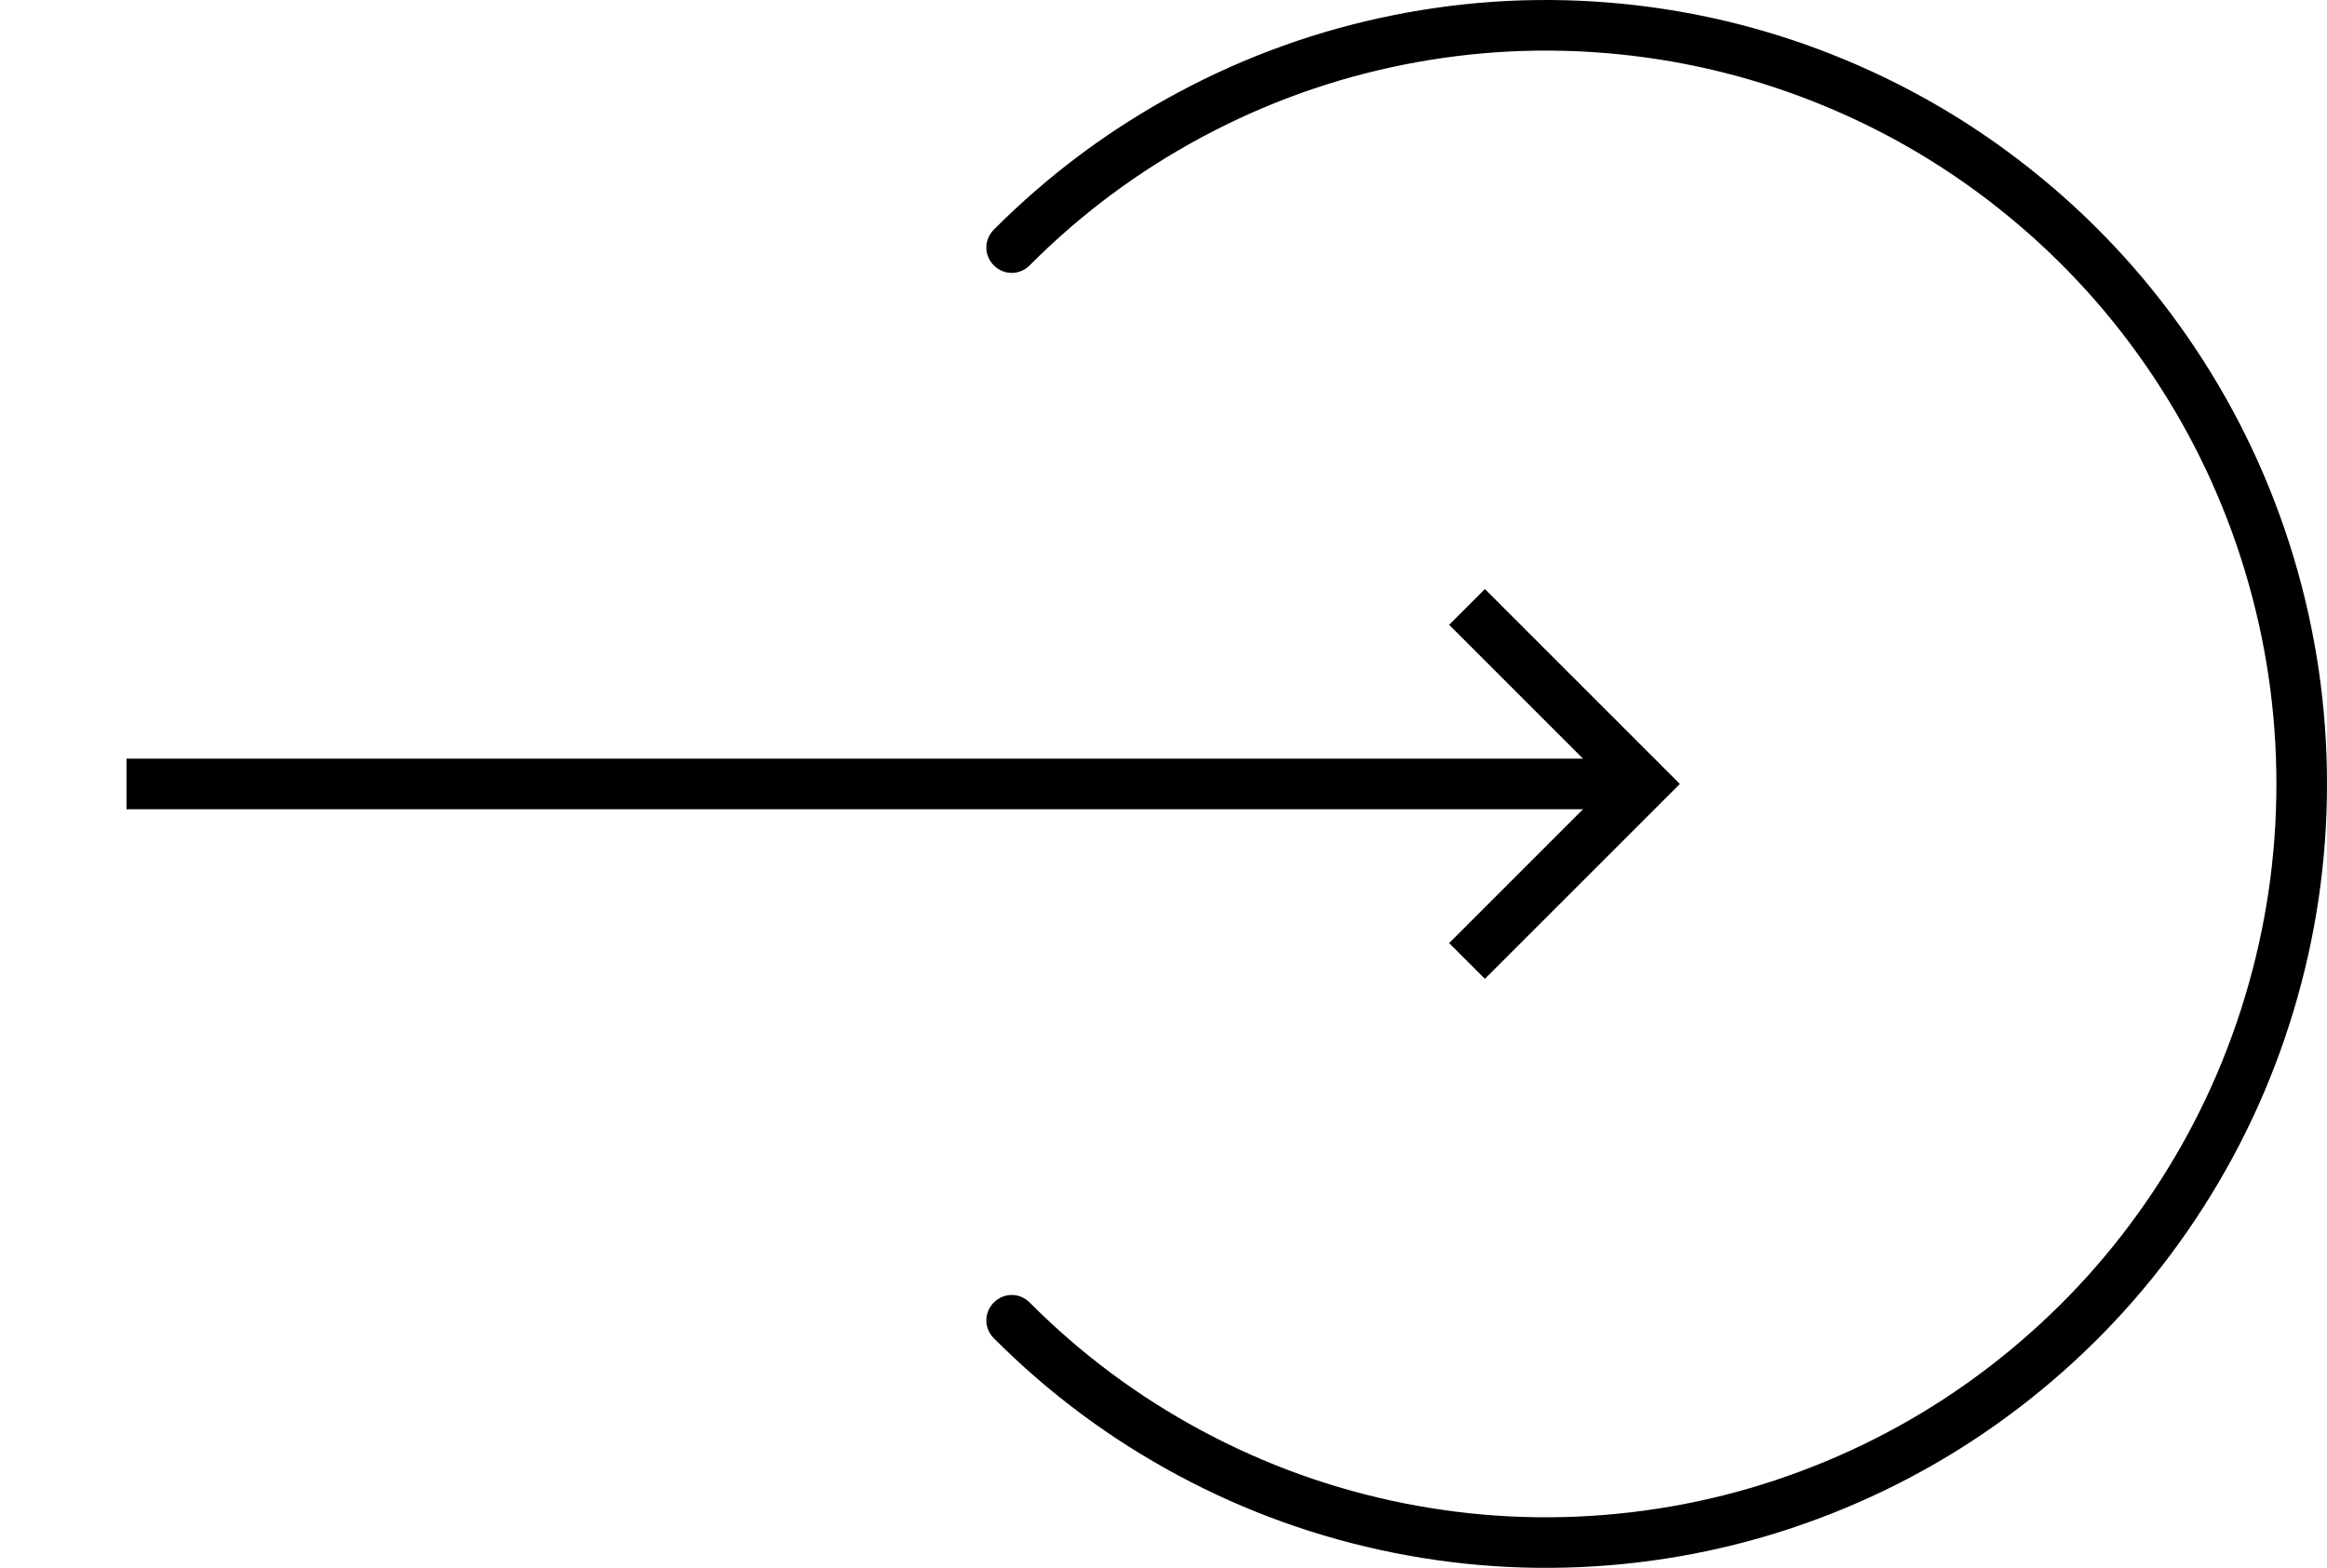
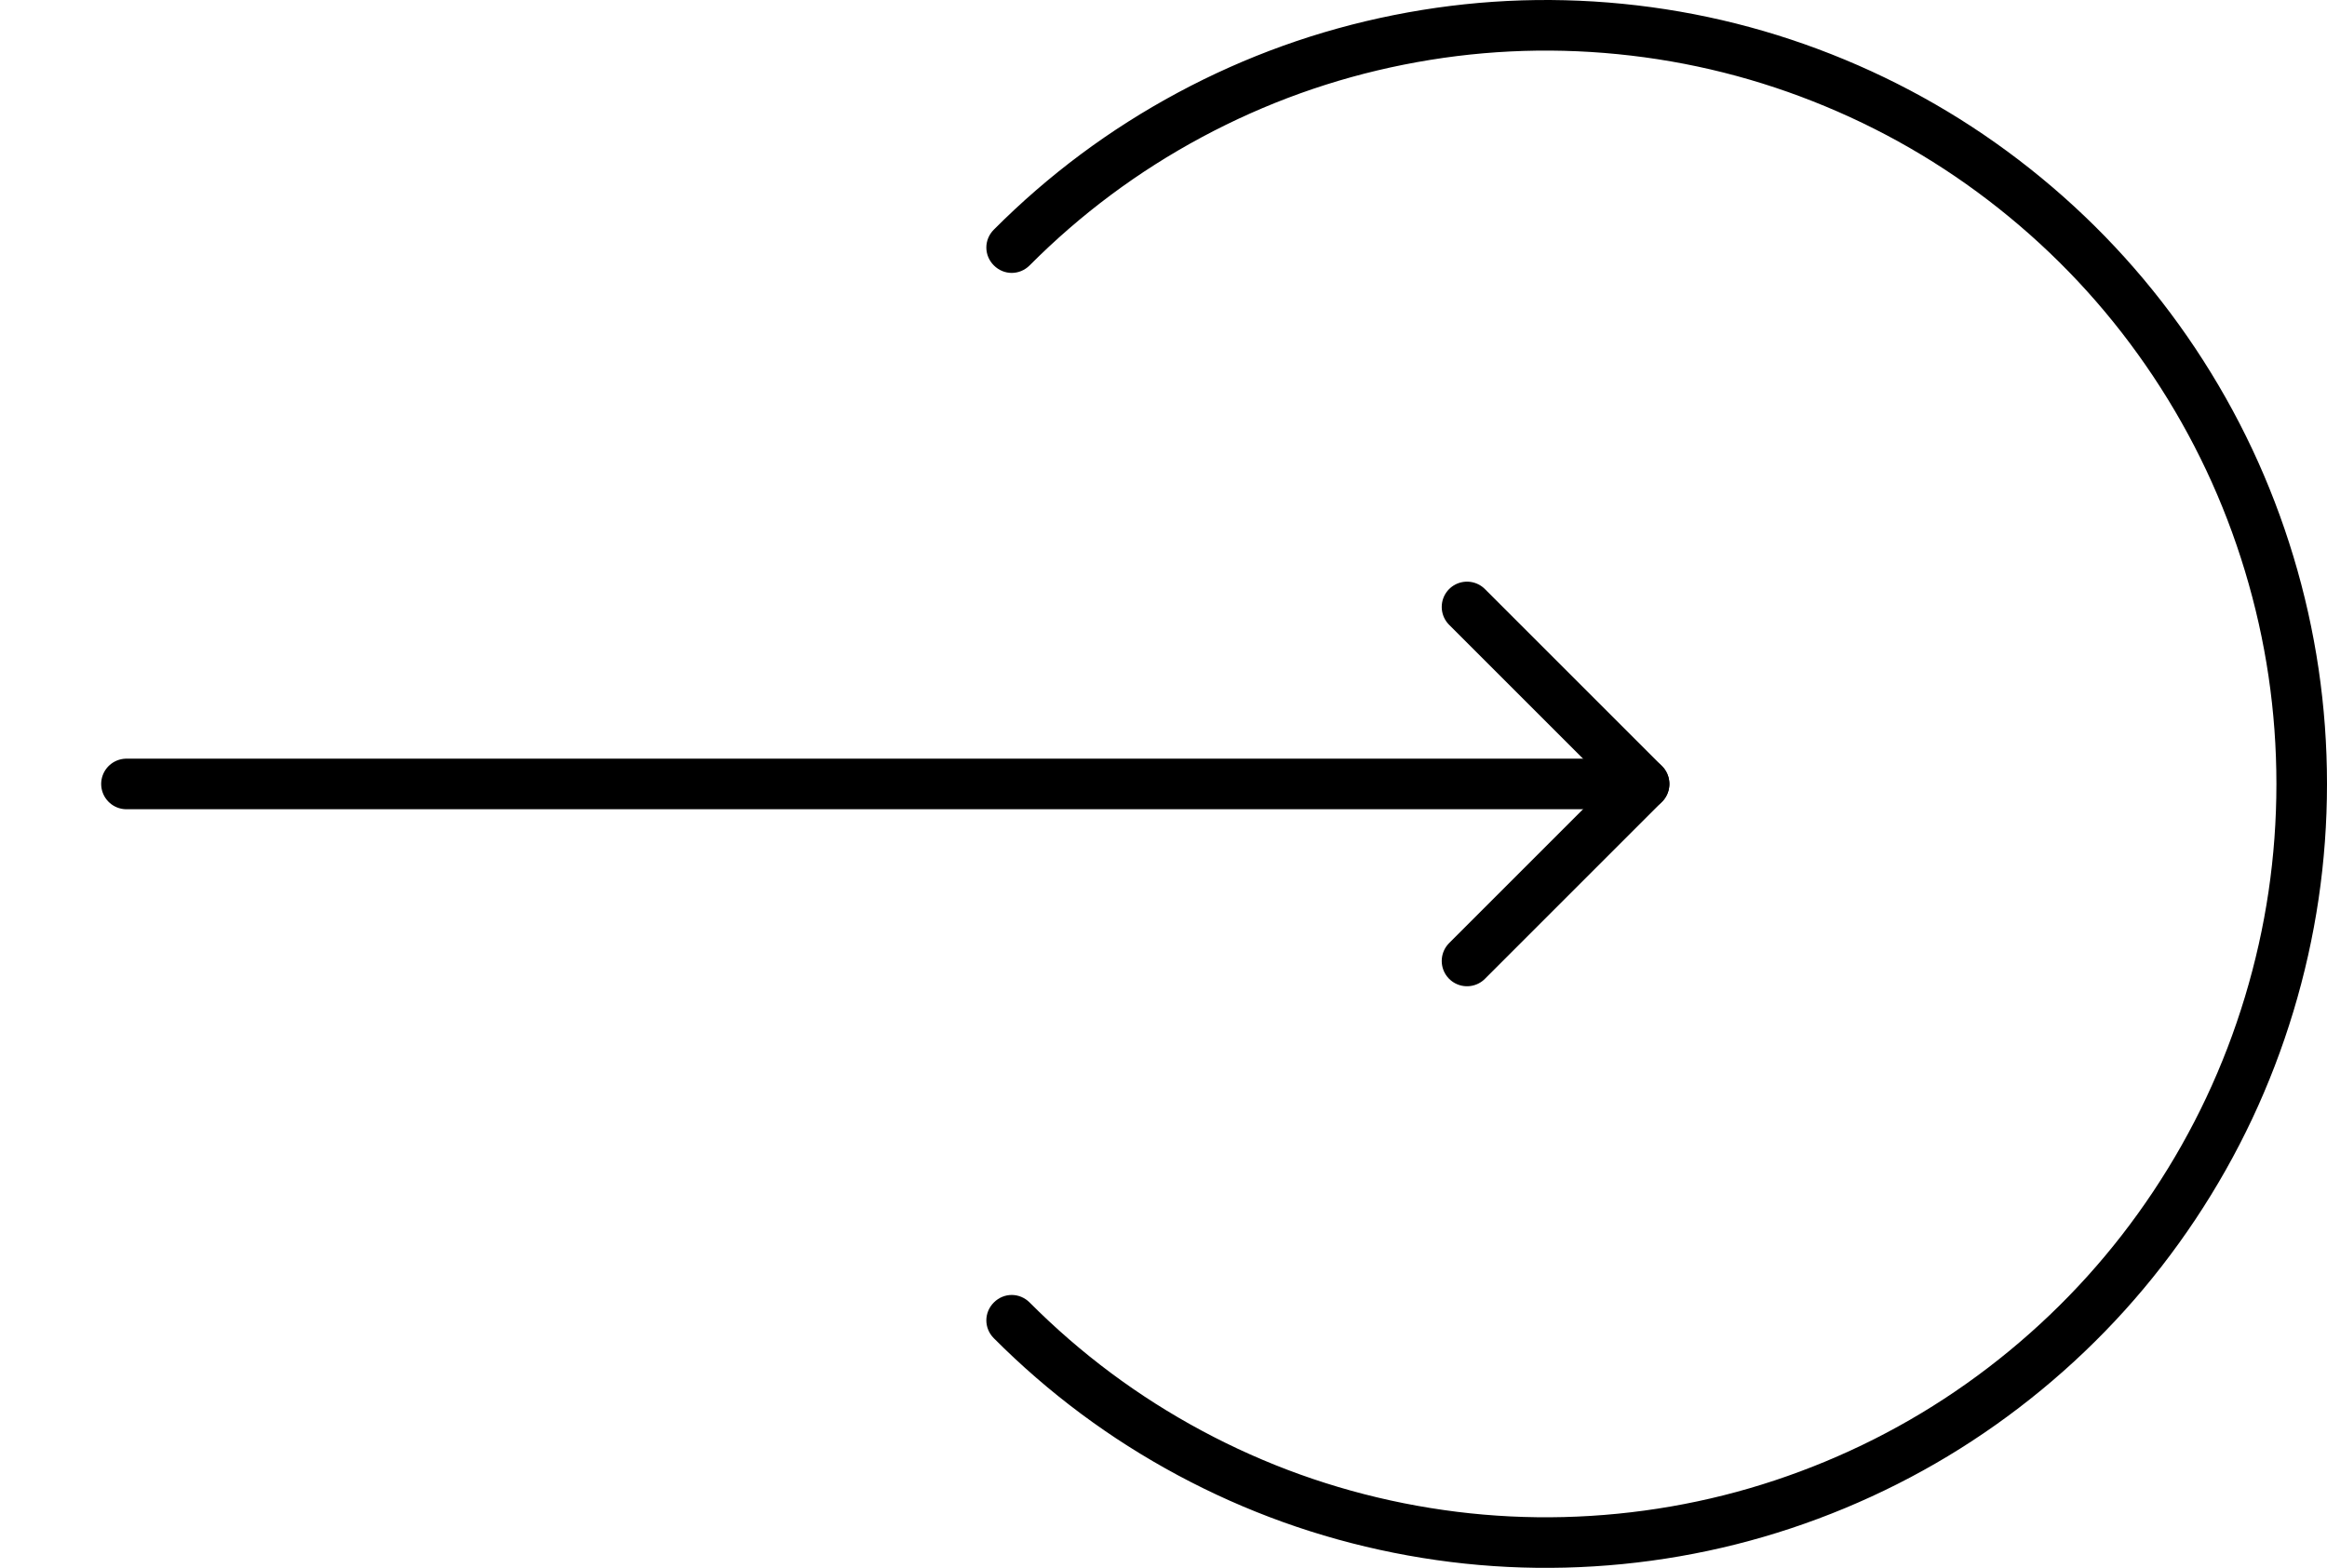
<svg xmlns="http://www.w3.org/2000/svg" viewBox="0 0 92 62.003" fill="none" customFrame="currentColor">
-   <path d="M50.291 9.492C48.272 7.465 46.004 5.775 43.485 4.423C40.967 3.072 38.308 2.116 35.508 1.557C32.707 0.998 29.887 0.859 27.045 1.14C24.204 1.421 21.464 2.11 18.826 3.207C16.188 4.304 13.766 5.762 11.559 7.581C9.351 9.401 7.454 11.502 5.867 13.887C4.281 16.271 3.073 18.836 2.244 21.581C1.415 24.325 1 27.132 1 30C1 32.868 1.415 35.675 2.244 38.419C3.073 41.164 4.281 43.728 5.867 46.113C7.454 48.498 9.351 50.599 11.559 52.419C13.766 54.238 16.188 55.696 18.826 56.793C21.464 57.89 24.204 58.579 27.045 58.86C29.887 59.141 32.707 59.002 35.508 58.443C38.308 57.884 40.967 56.928 43.485 55.577C46.004 54.225 48.272 52.535 50.291 50.508L51.709 51.919C49.55 54.087 47.124 55.893 44.431 57.339C41.738 58.784 38.894 59.806 35.899 60.404C32.904 61.002 29.887 61.151 26.848 60.851C23.809 60.55 20.88 59.813 18.058 58.64C15.237 57.466 12.647 55.907 10.287 53.962C7.927 52.017 5.898 49.77 4.202 47.221C2.506 44.672 1.215 41.931 0.329 38.998C-0.557 36.065 -1 33.065 -1 30C-1 26.935 -0.557 23.936 0.329 21.002C1.215 18.069 2.506 15.328 4.202 12.779C5.898 10.23 7.927 7.983 10.287 6.038C12.647 4.093 15.237 2.534 18.058 1.36C20.88 0.187 23.809 -0.55 26.848 -0.851C29.887 -1.151 32.904 -1.002 35.899 -0.404C38.894 0.194 41.738 1.216 44.431 2.661C47.124 4.107 49.55 5.913 51.709 8.081L50.291 9.492ZM51.68 8.081L51.709 8.081C52.104 8.478 52.102 9.1 51.706 9.495C51.309 9.891 50.687 9.889 50.291 9.492L50.291 9.464L51.68 8.081ZM50.291 50.536L50.291 50.508C50.687 50.111 51.309 50.109 51.706 50.505C52.102 50.9 52.104 51.522 51.709 51.919L51.68 51.919L50.291 50.536Z" fill="currentColor" fill-rule="nonzero" transform="matrix(-1,-8.74228e-08,8.74228e-08,-1,91,61.0015)" />
-   <path d="M5 31.002L65 31.002" stroke="currentColor" stroke-width="2" />
-   <path d="M58 24.002L65 31.002L58 38.002" fill-rule="nonzero" stroke="currentColor" stroke-width="2" />
+   <path id="Ellipse 31" d="M50.291 9.492C48.272 7.465 46.004 5.775 43.485 4.423C40.967 3.072 38.308 2.116 35.508 1.557C32.707 0.998 29.887 0.859 27.045 1.14C24.204 1.421 21.464 2.11 18.826 3.207C16.188 4.304 13.766 5.762 11.559 7.581C9.351 9.401 7.454 11.502 5.867 13.887C4.281 16.271 3.073 18.836 2.244 21.581C1.415 24.325 1 27.132 1 30C1 32.868 1.415 35.675 2.244 38.419C3.073 41.164 4.281 43.728 5.867 46.113C7.454 48.498 9.351 50.599 11.559 52.419C13.766 54.238 16.188 55.696 18.826 56.793C21.464 57.89 24.204 58.579 27.045 58.86C29.887 59.141 32.707 59.002 35.508 58.443C38.308 57.884 40.967 56.928 43.485 55.577C46.004 54.225 48.272 52.535 50.291 50.508L51.709 51.919C49.55 54.087 47.124 55.893 44.431 57.339C41.738 58.784 38.894 59.806 35.899 60.404C32.904 61.002 29.887 61.151 26.848 60.851C23.809 60.55 20.88 59.813 18.058 58.64C15.237 57.466 12.647 55.907 10.287 53.962C7.927 52.017 5.898 49.77 4.202 47.221C2.506 44.672 1.215 41.931 0.329 38.998C-0.557 36.065 -1 33.065 -1 30C-1 26.935 -0.557 23.936 0.329 21.002C1.215 18.069 2.506 15.328 4.202 12.779C5.898 10.23 7.927 7.983 10.287 6.038C12.647 4.093 15.237 2.534 18.058 1.36C20.88 0.187 23.809 -0.55 26.848 -0.851C29.887 -1.151 32.904 -1.002 35.899 -0.404C38.894 0.194 41.738 1.216 44.431 2.661C47.124 4.107 49.55 5.913 51.709 8.081L50.291 9.492ZM51.68 8.081L51.709 8.081C52.104 8.478 52.102 9.1 51.706 9.495C51.309 9.891 50.687 9.889 50.291 9.492L50.291 9.464L51.68 8.081ZM50.291 50.536L50.291 50.508C50.687 50.111 51.309 50.109 51.706 50.505C52.102 50.9 52.104 51.522 51.709 51.919L51.68 51.919L50.291 50.536Z" fill="currentColor" fill-rule="nonzero" transform="matrix(-1,-8.74228e-08,8.74228e-08,-1,91,61.0015)" />
+   <path id="Vector" d="M5 31.002L65 31.002" stroke="currentColor" stroke-linecap="round" stroke-linejoin="round" stroke-width="2" />
+   <path id="Vector" d="M58 24.002L65 31.002L58 38.002" fill-rule="nonzero" stroke="currentColor" stroke-linecap="round" stroke-linejoin="round" stroke-width="2" />
</svg>
